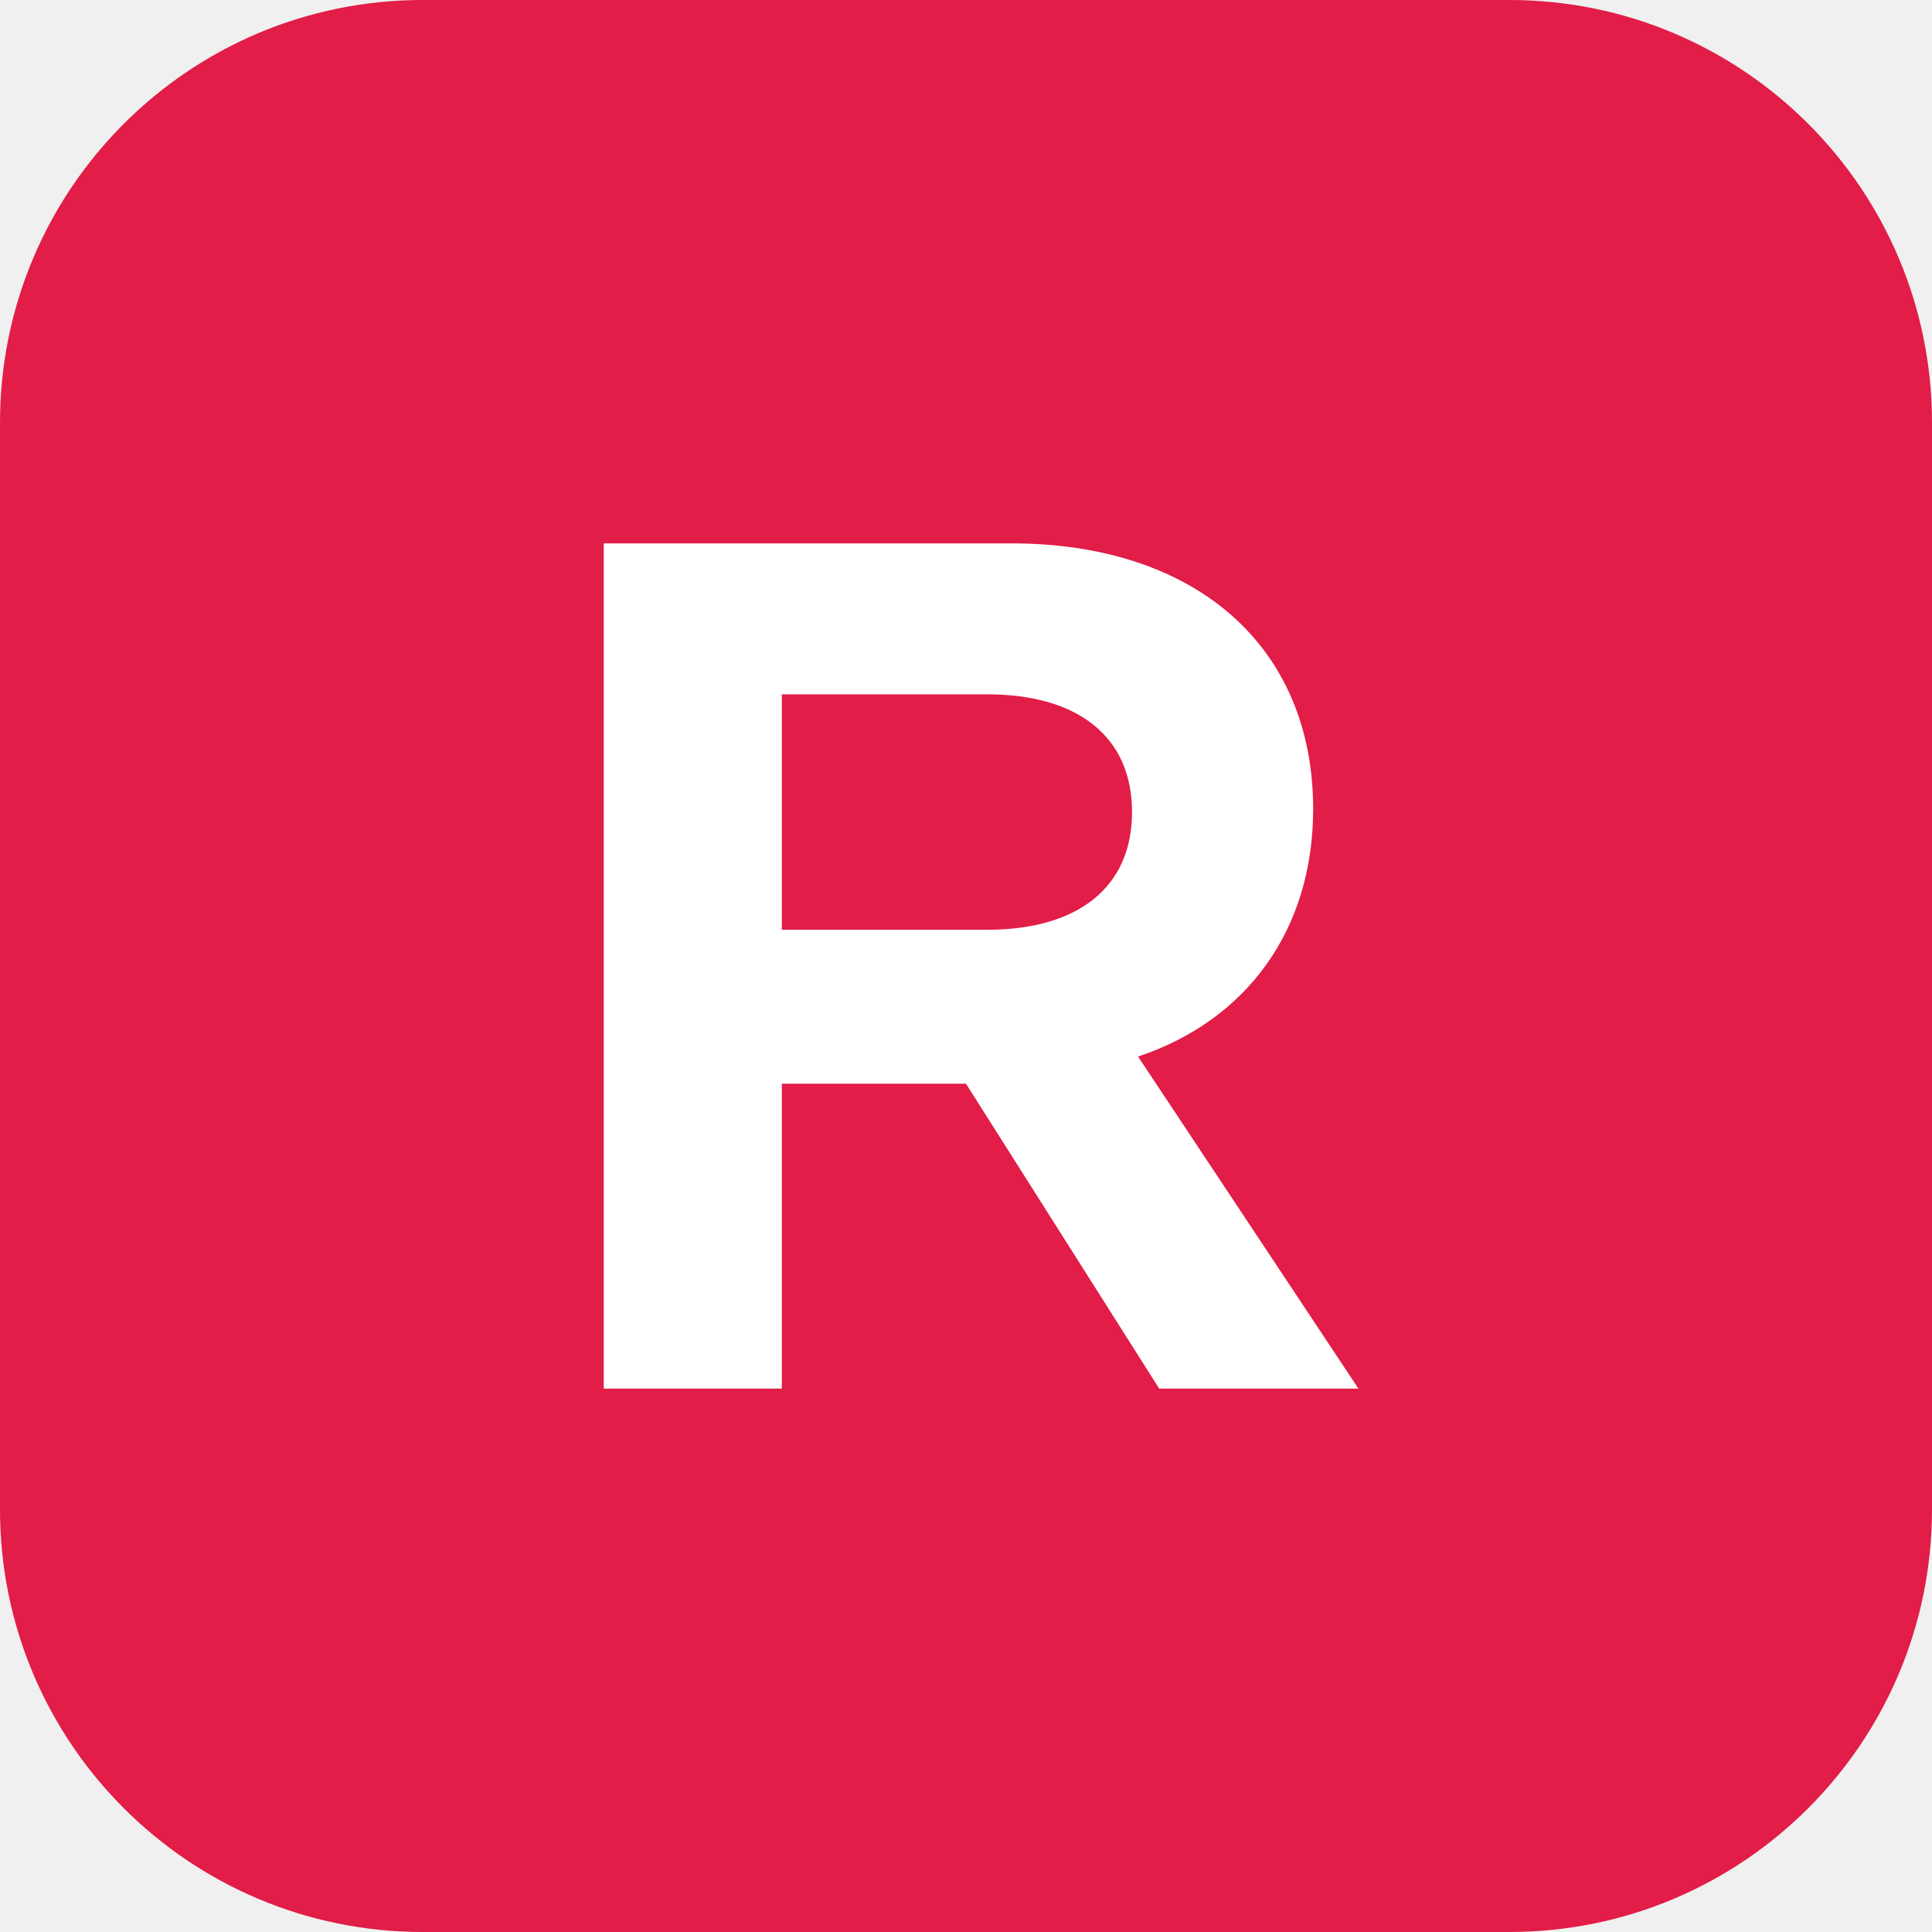
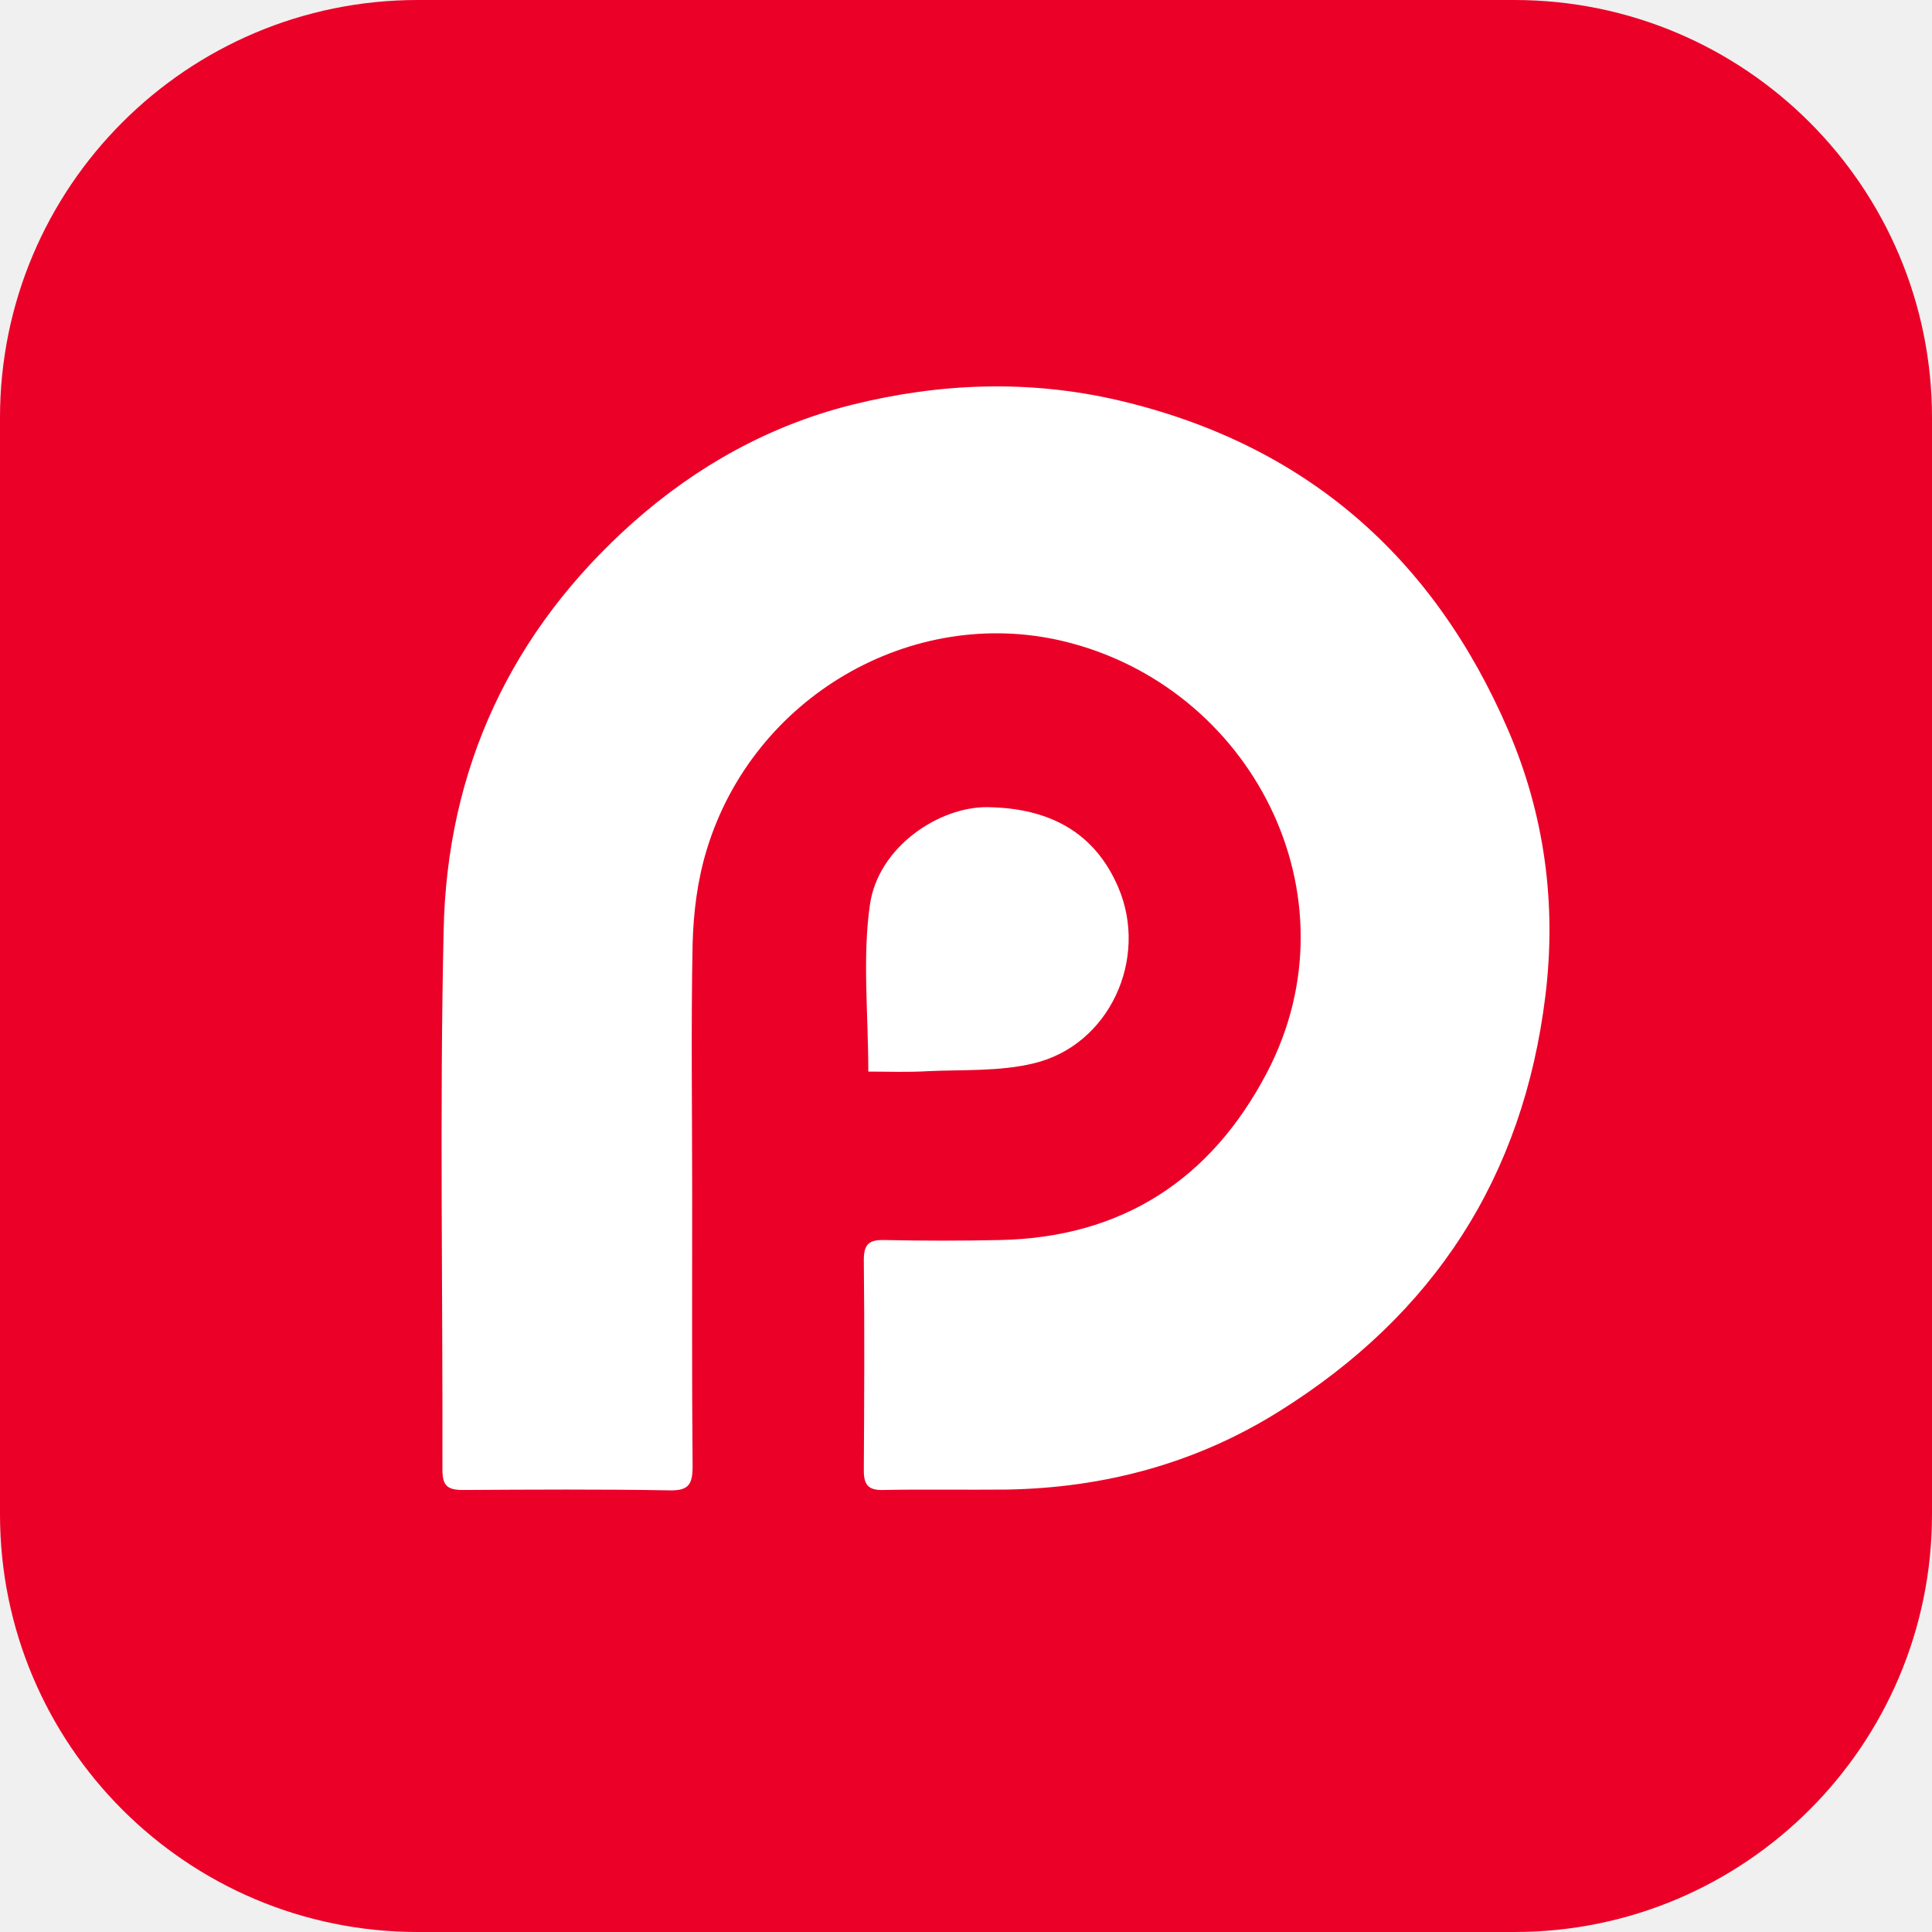
- <svg xmlns="http://www.w3.org/2000/svg" viewBox="0 0 64 64" role="img" aria-label="RedotPay">
-   <rect width="64" height="64" rx="14" fill="#e11d48" />
-   <path d="M20 46V18h13.5c6.1 0 10 3.4 10 8.8 0 4-2.2 7-5.8 8.2L45 46h-6.6l-6.4-10.1h-6.1V46H20Zm5.9-15.2h6.8c3 0 4.8-1.4 4.8-3.9 0-2.5-1.8-3.9-4.8-3.9h-6.8v7.8Z" fill="#fff" />
+ <svg xmlns="http://www.w3.org/2000/svg" width="37" height="37" viewBox="0 0 37 37" fill="none">
+   <rect width="37" height="37" rx="8" fill="#EB0028" />
+   <path d="M13.256 22.884C13.256 24.621 13.249 26.35 13.264 28.087C13.264 28.427 13.187 28.55 12.824 28.542C11.505 28.519 10.186 28.527 8.867 28.535C8.573 28.535 8.473 28.457 8.473 28.149C8.481 24.706 8.419 21.27 8.496 17.827C8.558 14.724 9.785 12.084 12.13 10C13.341 8.927 14.738 8.147 16.312 7.753C17.986 7.336 19.683 7.267 21.396 7.661C24.983 8.494 27.452 10.656 28.887 13.991C29.574 15.589 29.813 17.295 29.597 19.063C29.172 22.552 27.452 25.184 24.497 27.029C22.908 28.025 21.149 28.496 19.274 28.527C18.487 28.535 17.7 28.519 16.913 28.535C16.636 28.542 16.543 28.442 16.543 28.164C16.551 26.821 16.558 25.47 16.543 24.127C16.543 23.818 16.651 23.741 16.944 23.748C17.677 23.764 18.41 23.764 19.143 23.748C21.488 23.702 23.193 22.59 24.266 20.537C26.04 17.14 23.957 13.134 20.354 12.277C17.453 11.59 14.421 13.35 13.534 16.276C13.357 16.855 13.28 17.472 13.264 18.082C13.233 19.68 13.256 21.286 13.256 22.884Z" fill="white" />
+   <path d="M16.629 20.522C16.629 19.41 16.514 18.345 16.66 17.326C16.822 16.206 17.995 15.45 18.905 15.458C20.132 15.473 20.973 15.967 21.413 16.986C22.007 18.36 21.243 20.028 19.785 20.367C19.137 20.522 18.442 20.483 17.771 20.514C17.393 20.537 17.007 20.522 16.629 20.522Z" fill="white" />
</svg>
